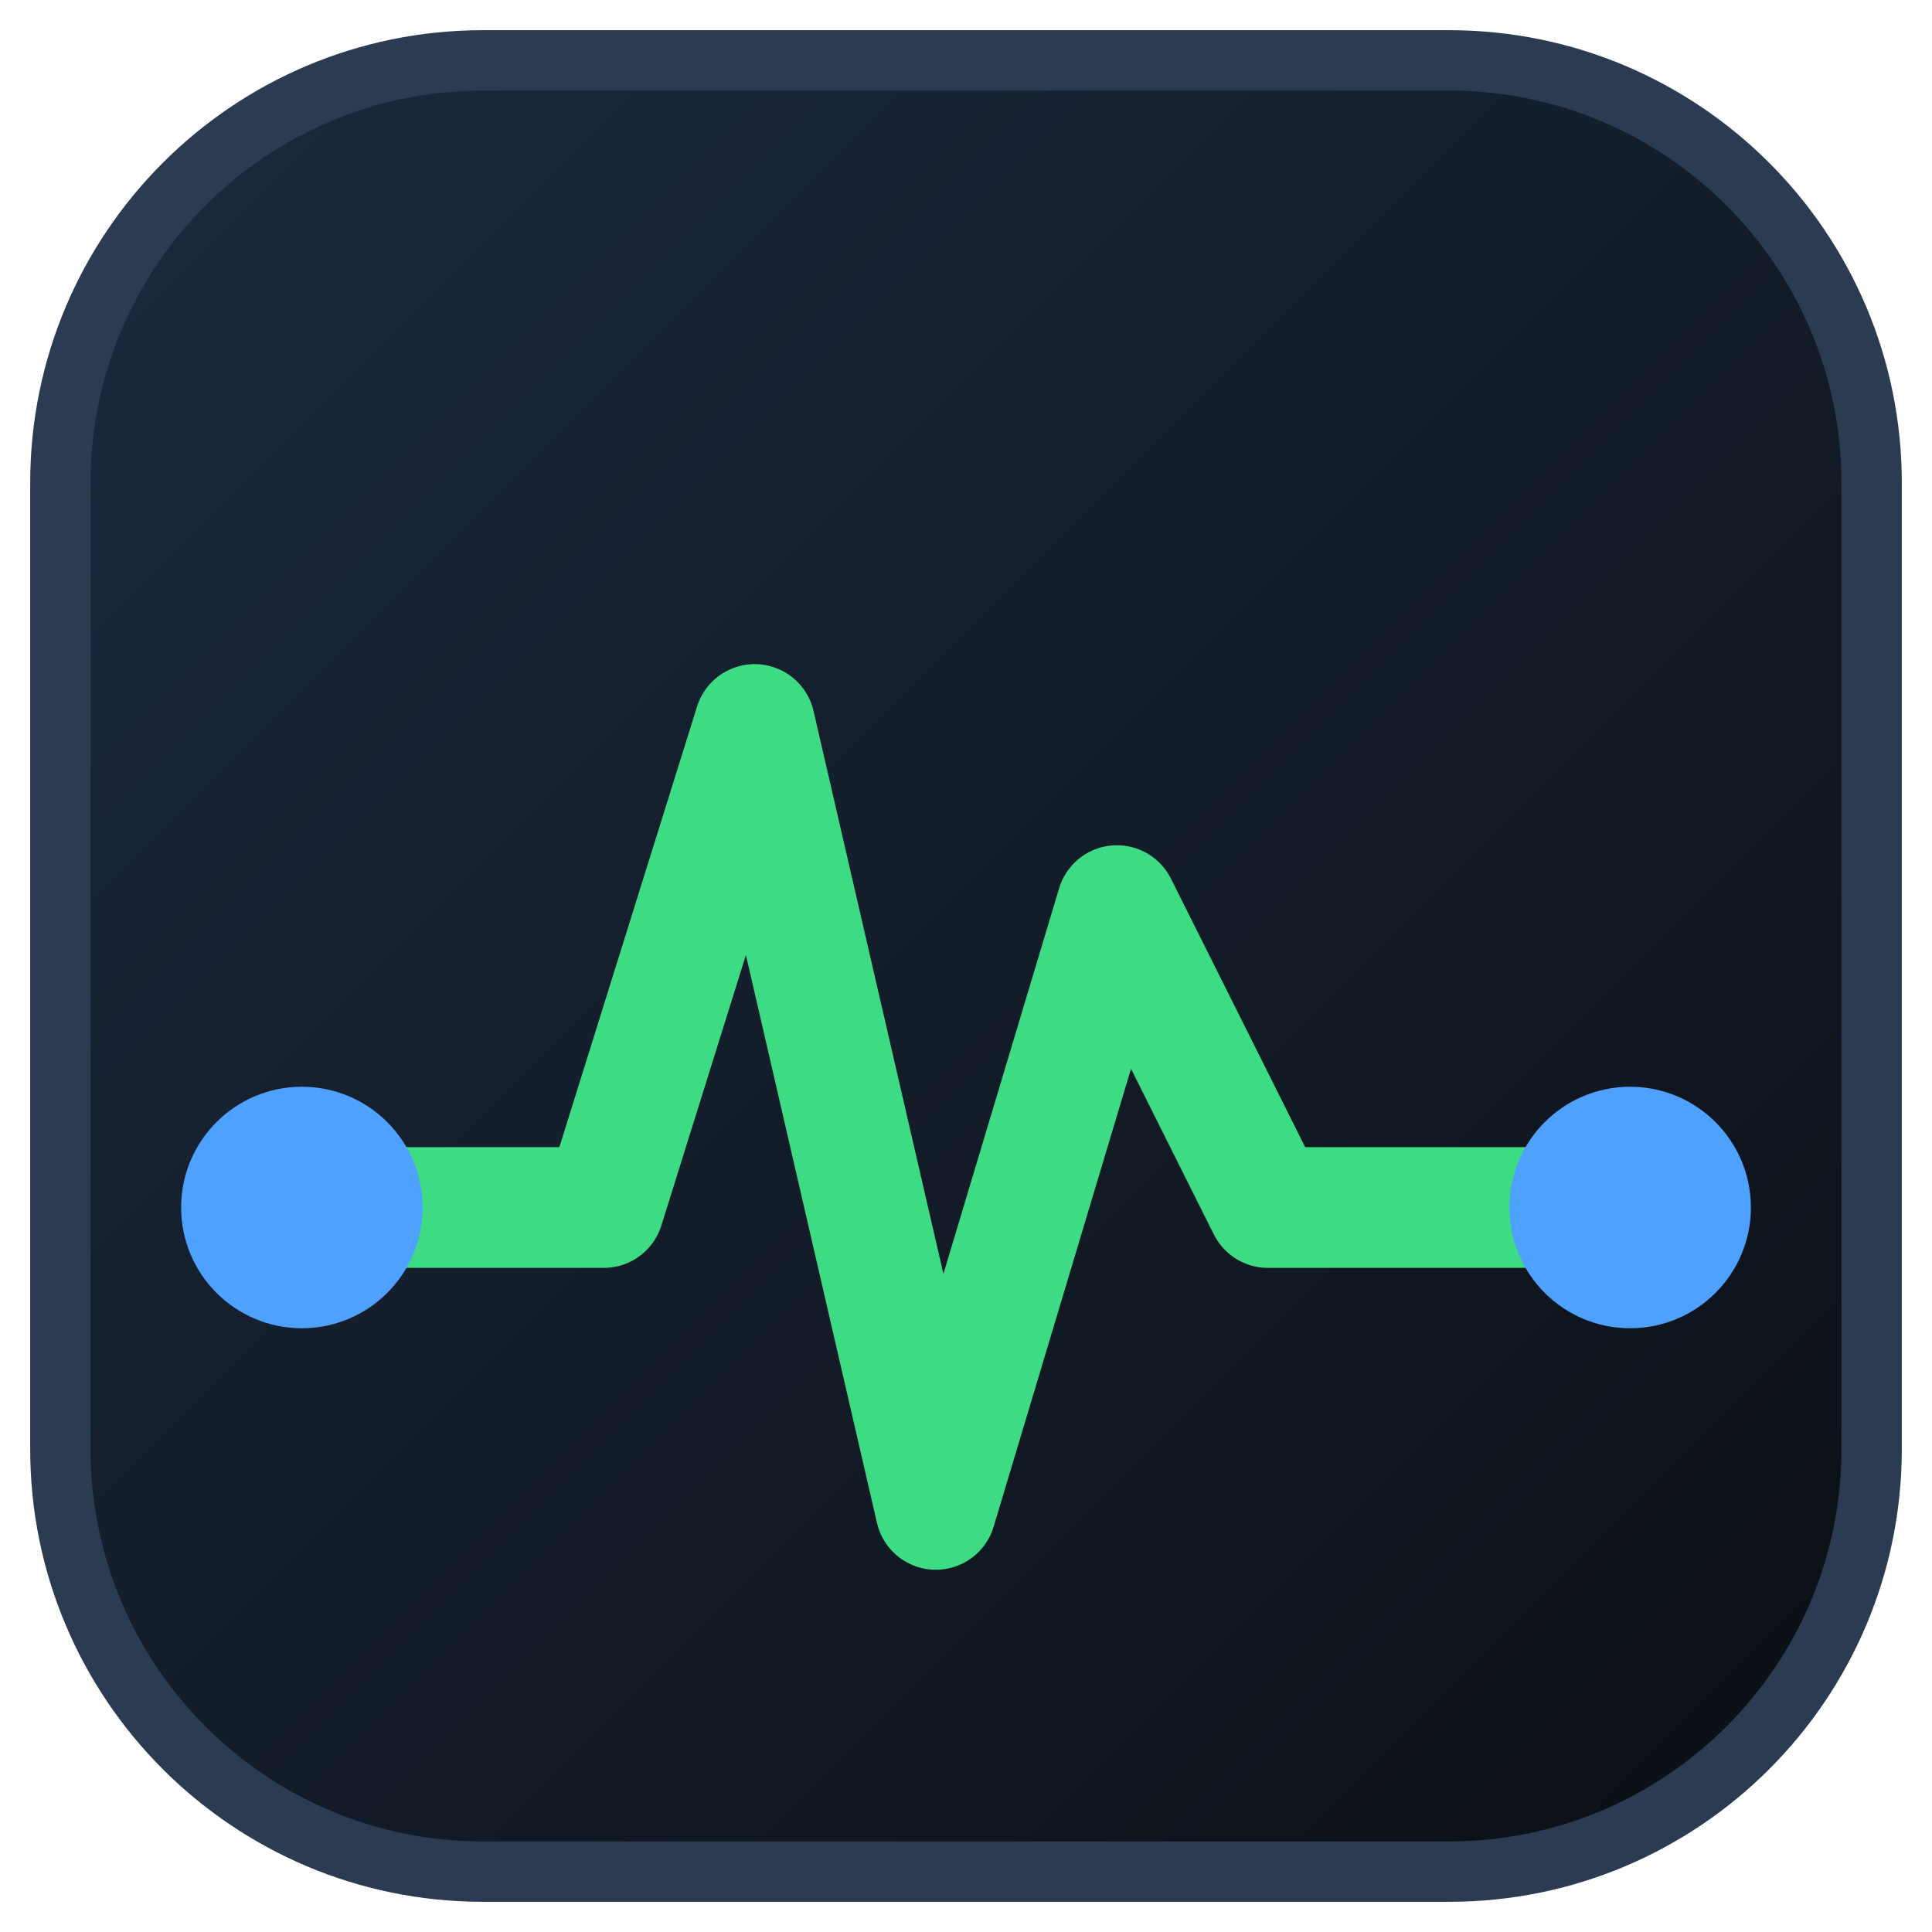
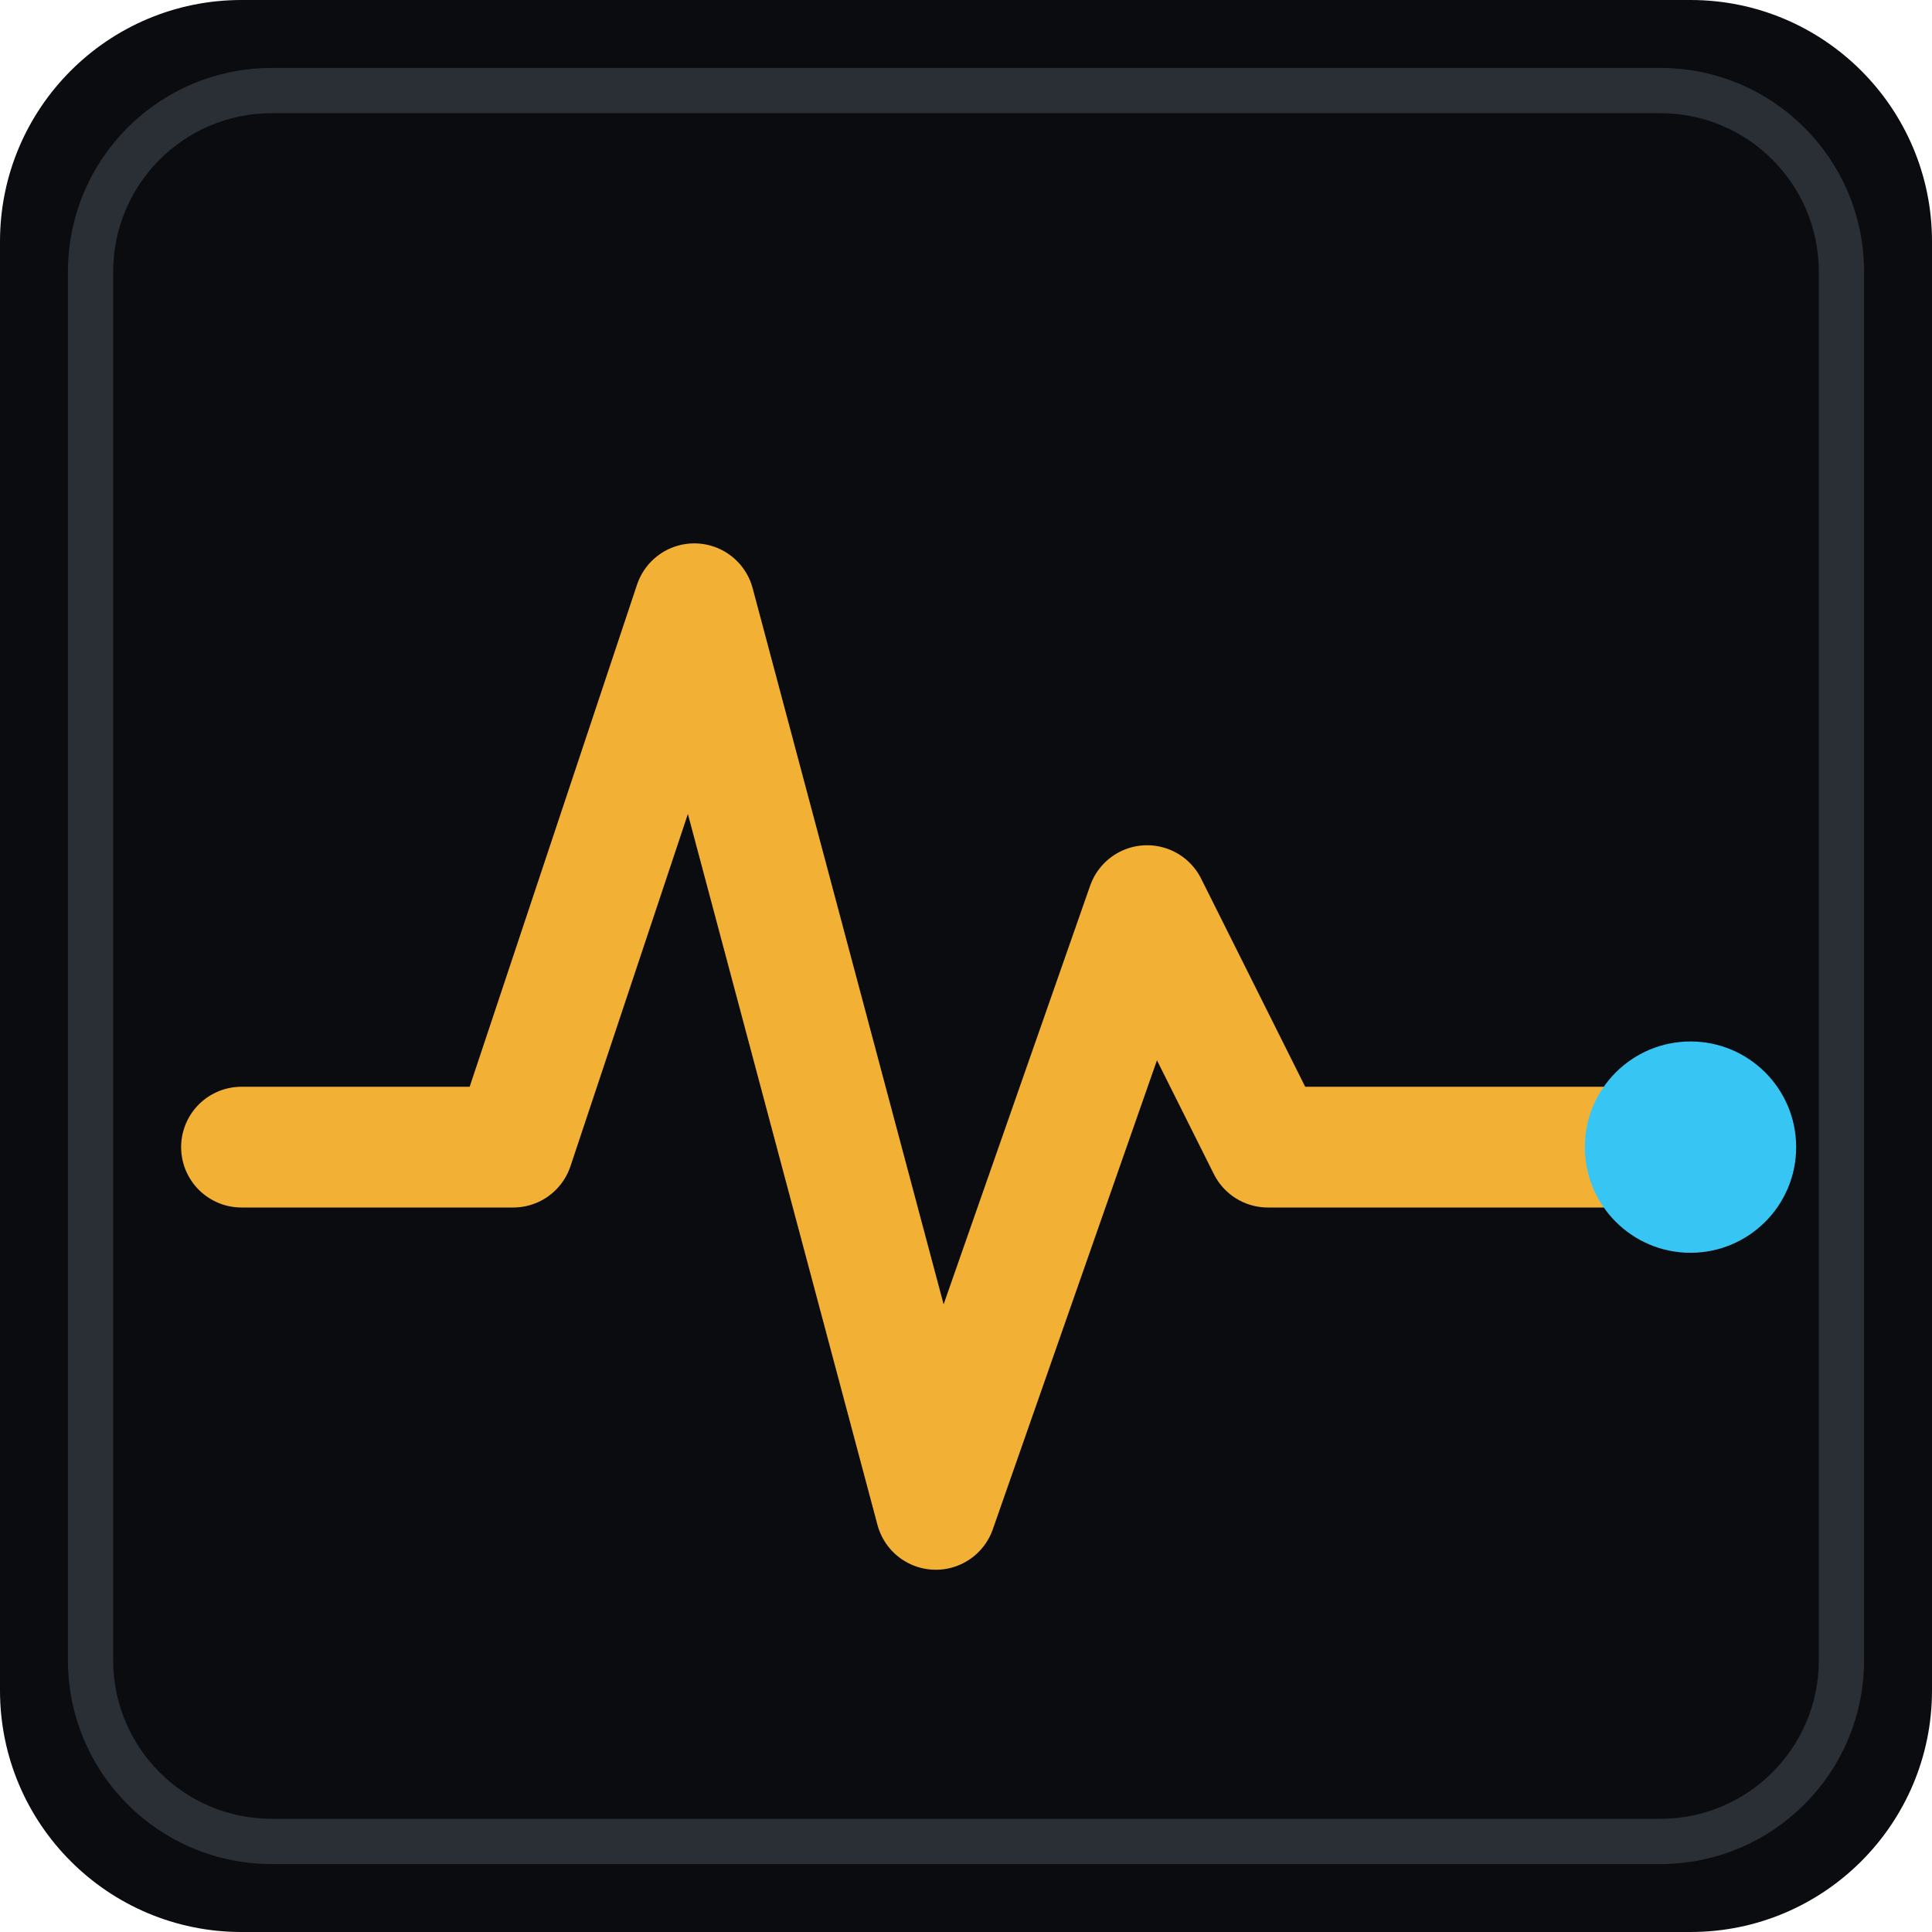
<svg xmlns="http://www.w3.org/2000/svg" viewBox="0 0 64 64">
-   <defs>
-     <linearGradient id="g" x1="0" y1="0" x2="1" y2="1">
-       <stop offset="0" stop-color="#1b2a3f" />
-       <stop offset="1" stop-color="#0b0f14" />
-     </linearGradient>
-   </defs>
-   <rect x="2" y="2" width="60" height="60" rx="14" fill="url(#g)" stroke="#2b3b52" stroke-width="2" />
-   <path d="M10 40 L20 40 L25 24 L31 50 L37 30 L42 40 L54 40" fill="none" stroke="#3ddc84" stroke-width="4" stroke-linecap="round" stroke-linejoin="round" />
-   <circle cx="54" cy="40" r="4" fill="#4ea1ff" />
-   <circle cx="10" cy="40" r="4" fill="#4ea1ff" />
+   <rect width="64" height="64" rx="8" fill="#0b0c0f" />
+   <rect x="3" y="3" width="58" height="58" rx="6" fill="none" stroke="#2a2e35" stroke-width="1.5" />
+   <path d="M8 38h9l6-18 8 30 7-20 4 8h14" fill="none" stroke="#f2b134" stroke-width="4" stroke-linejoin="round" stroke-linecap="round" />
+   <circle cx="56" cy="38" r="3.5" fill="#37c6f4" />
</svg>
